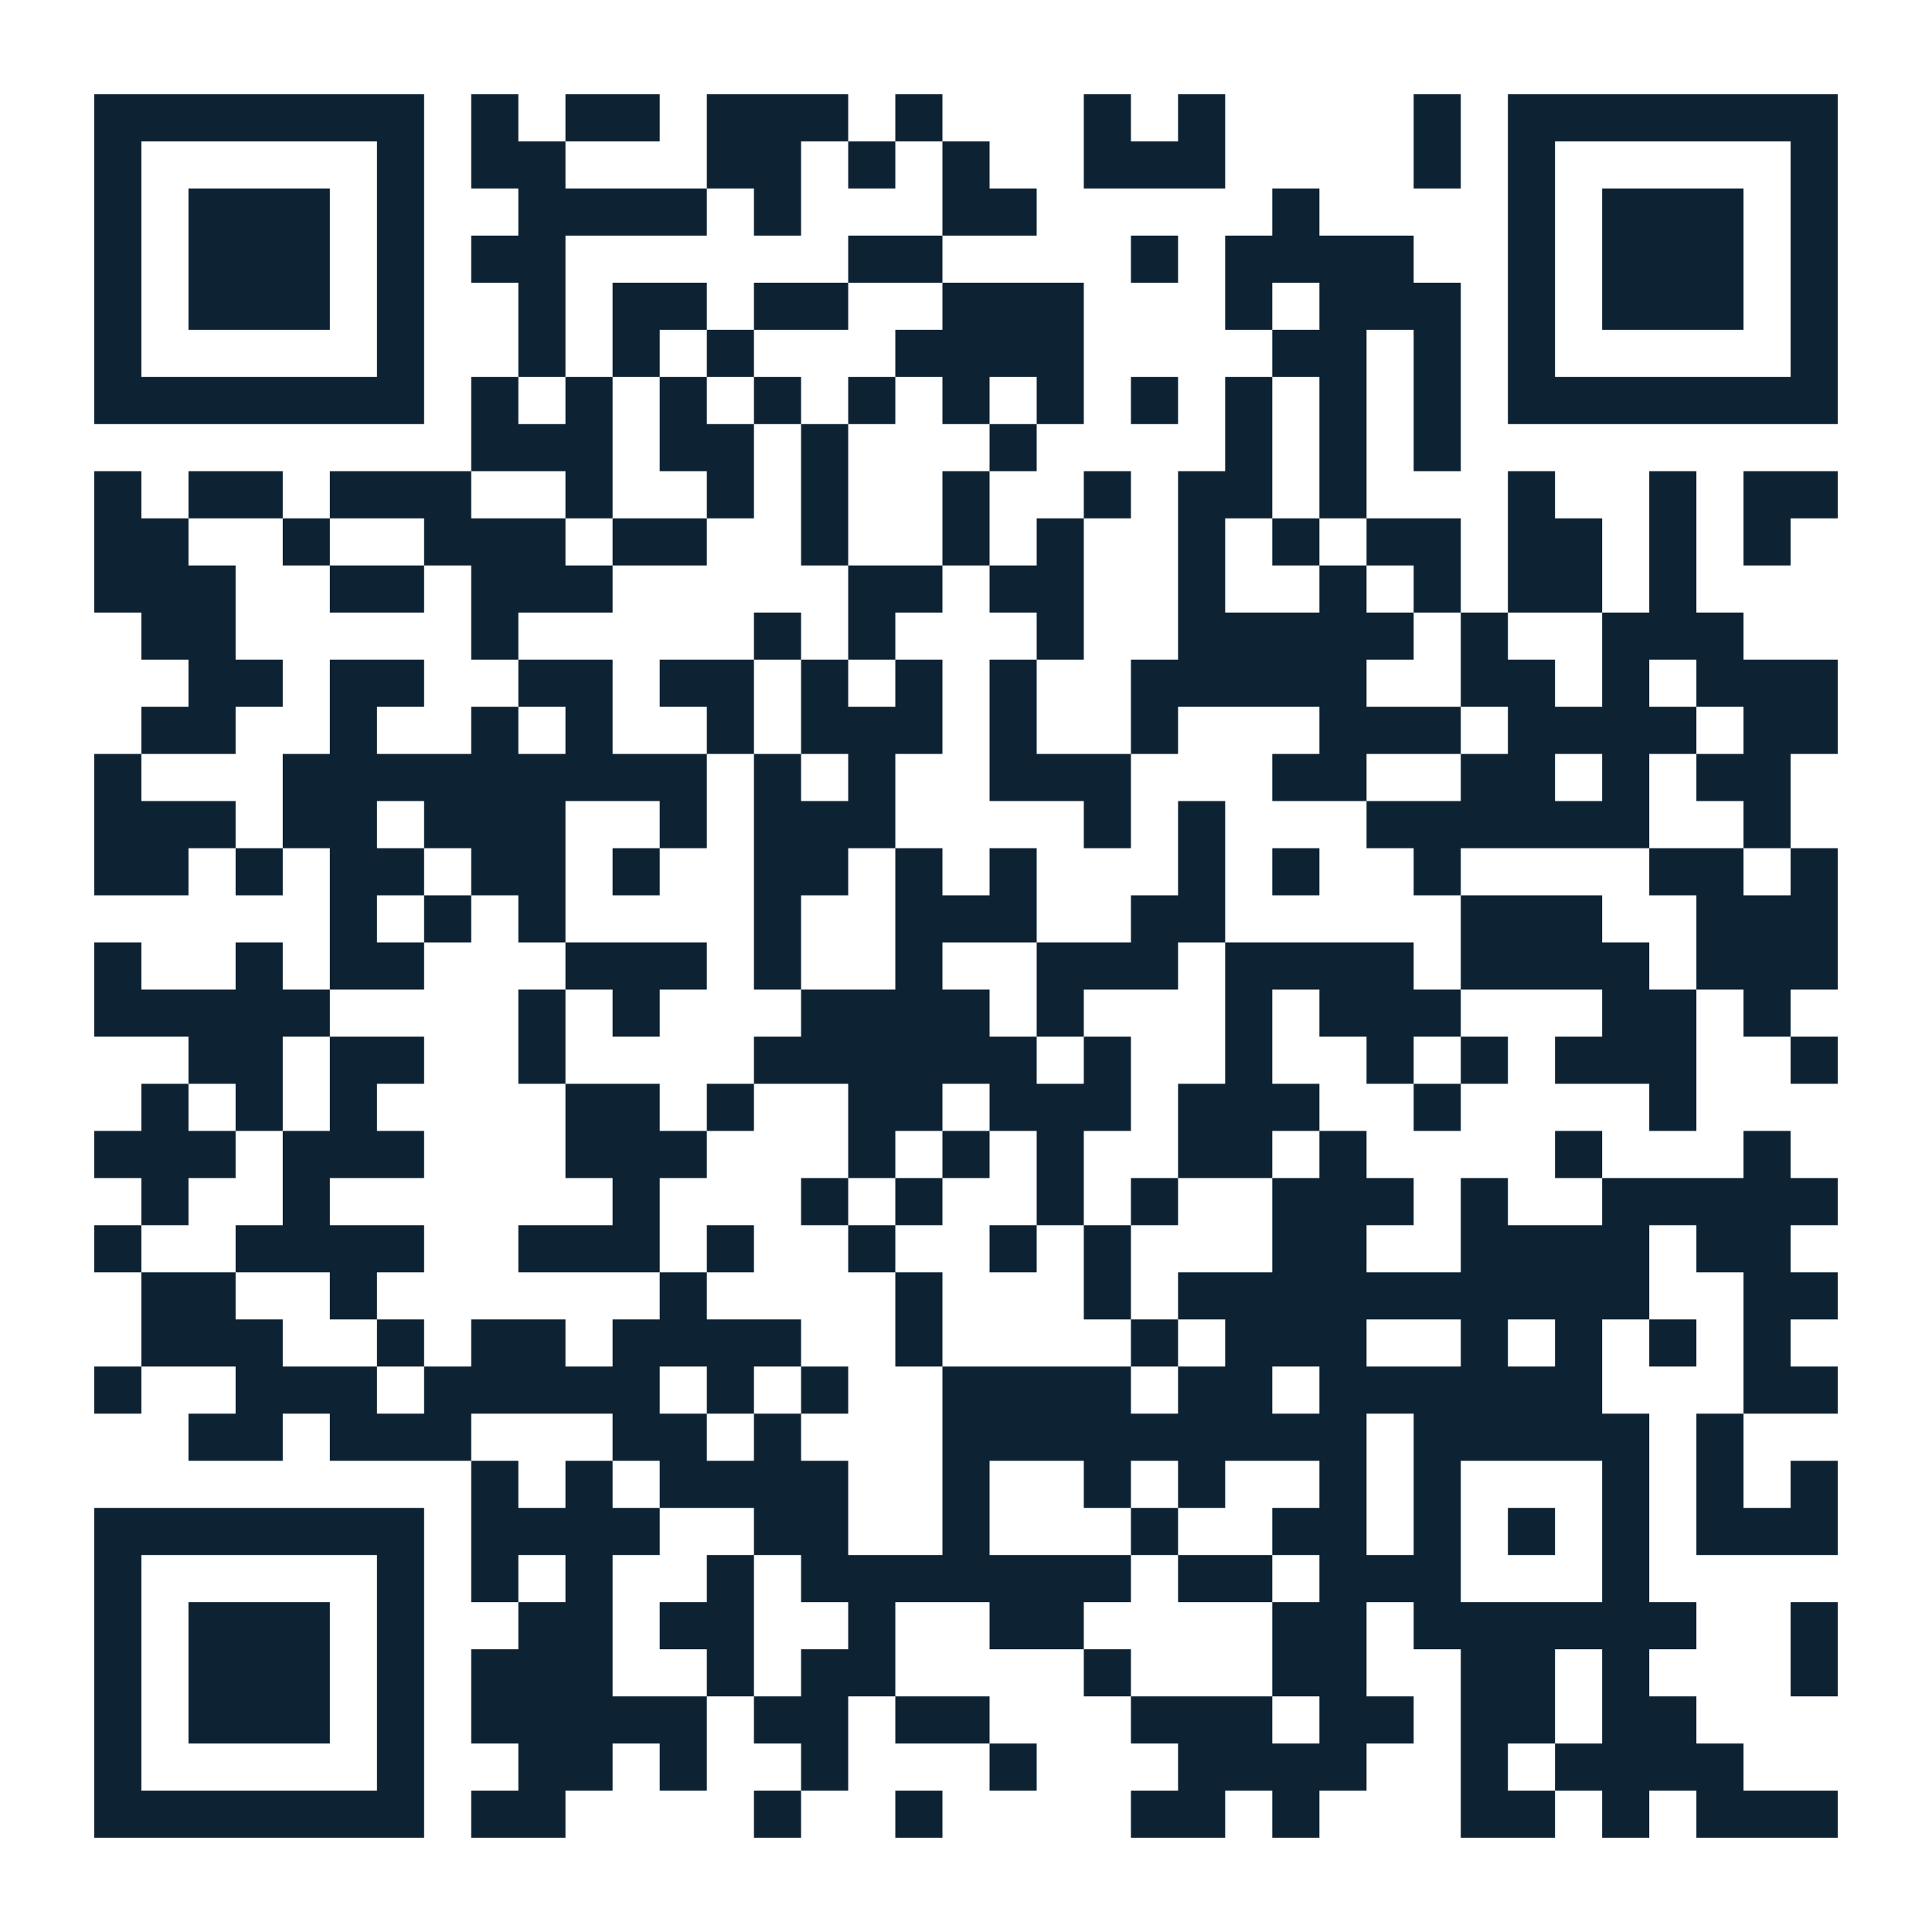
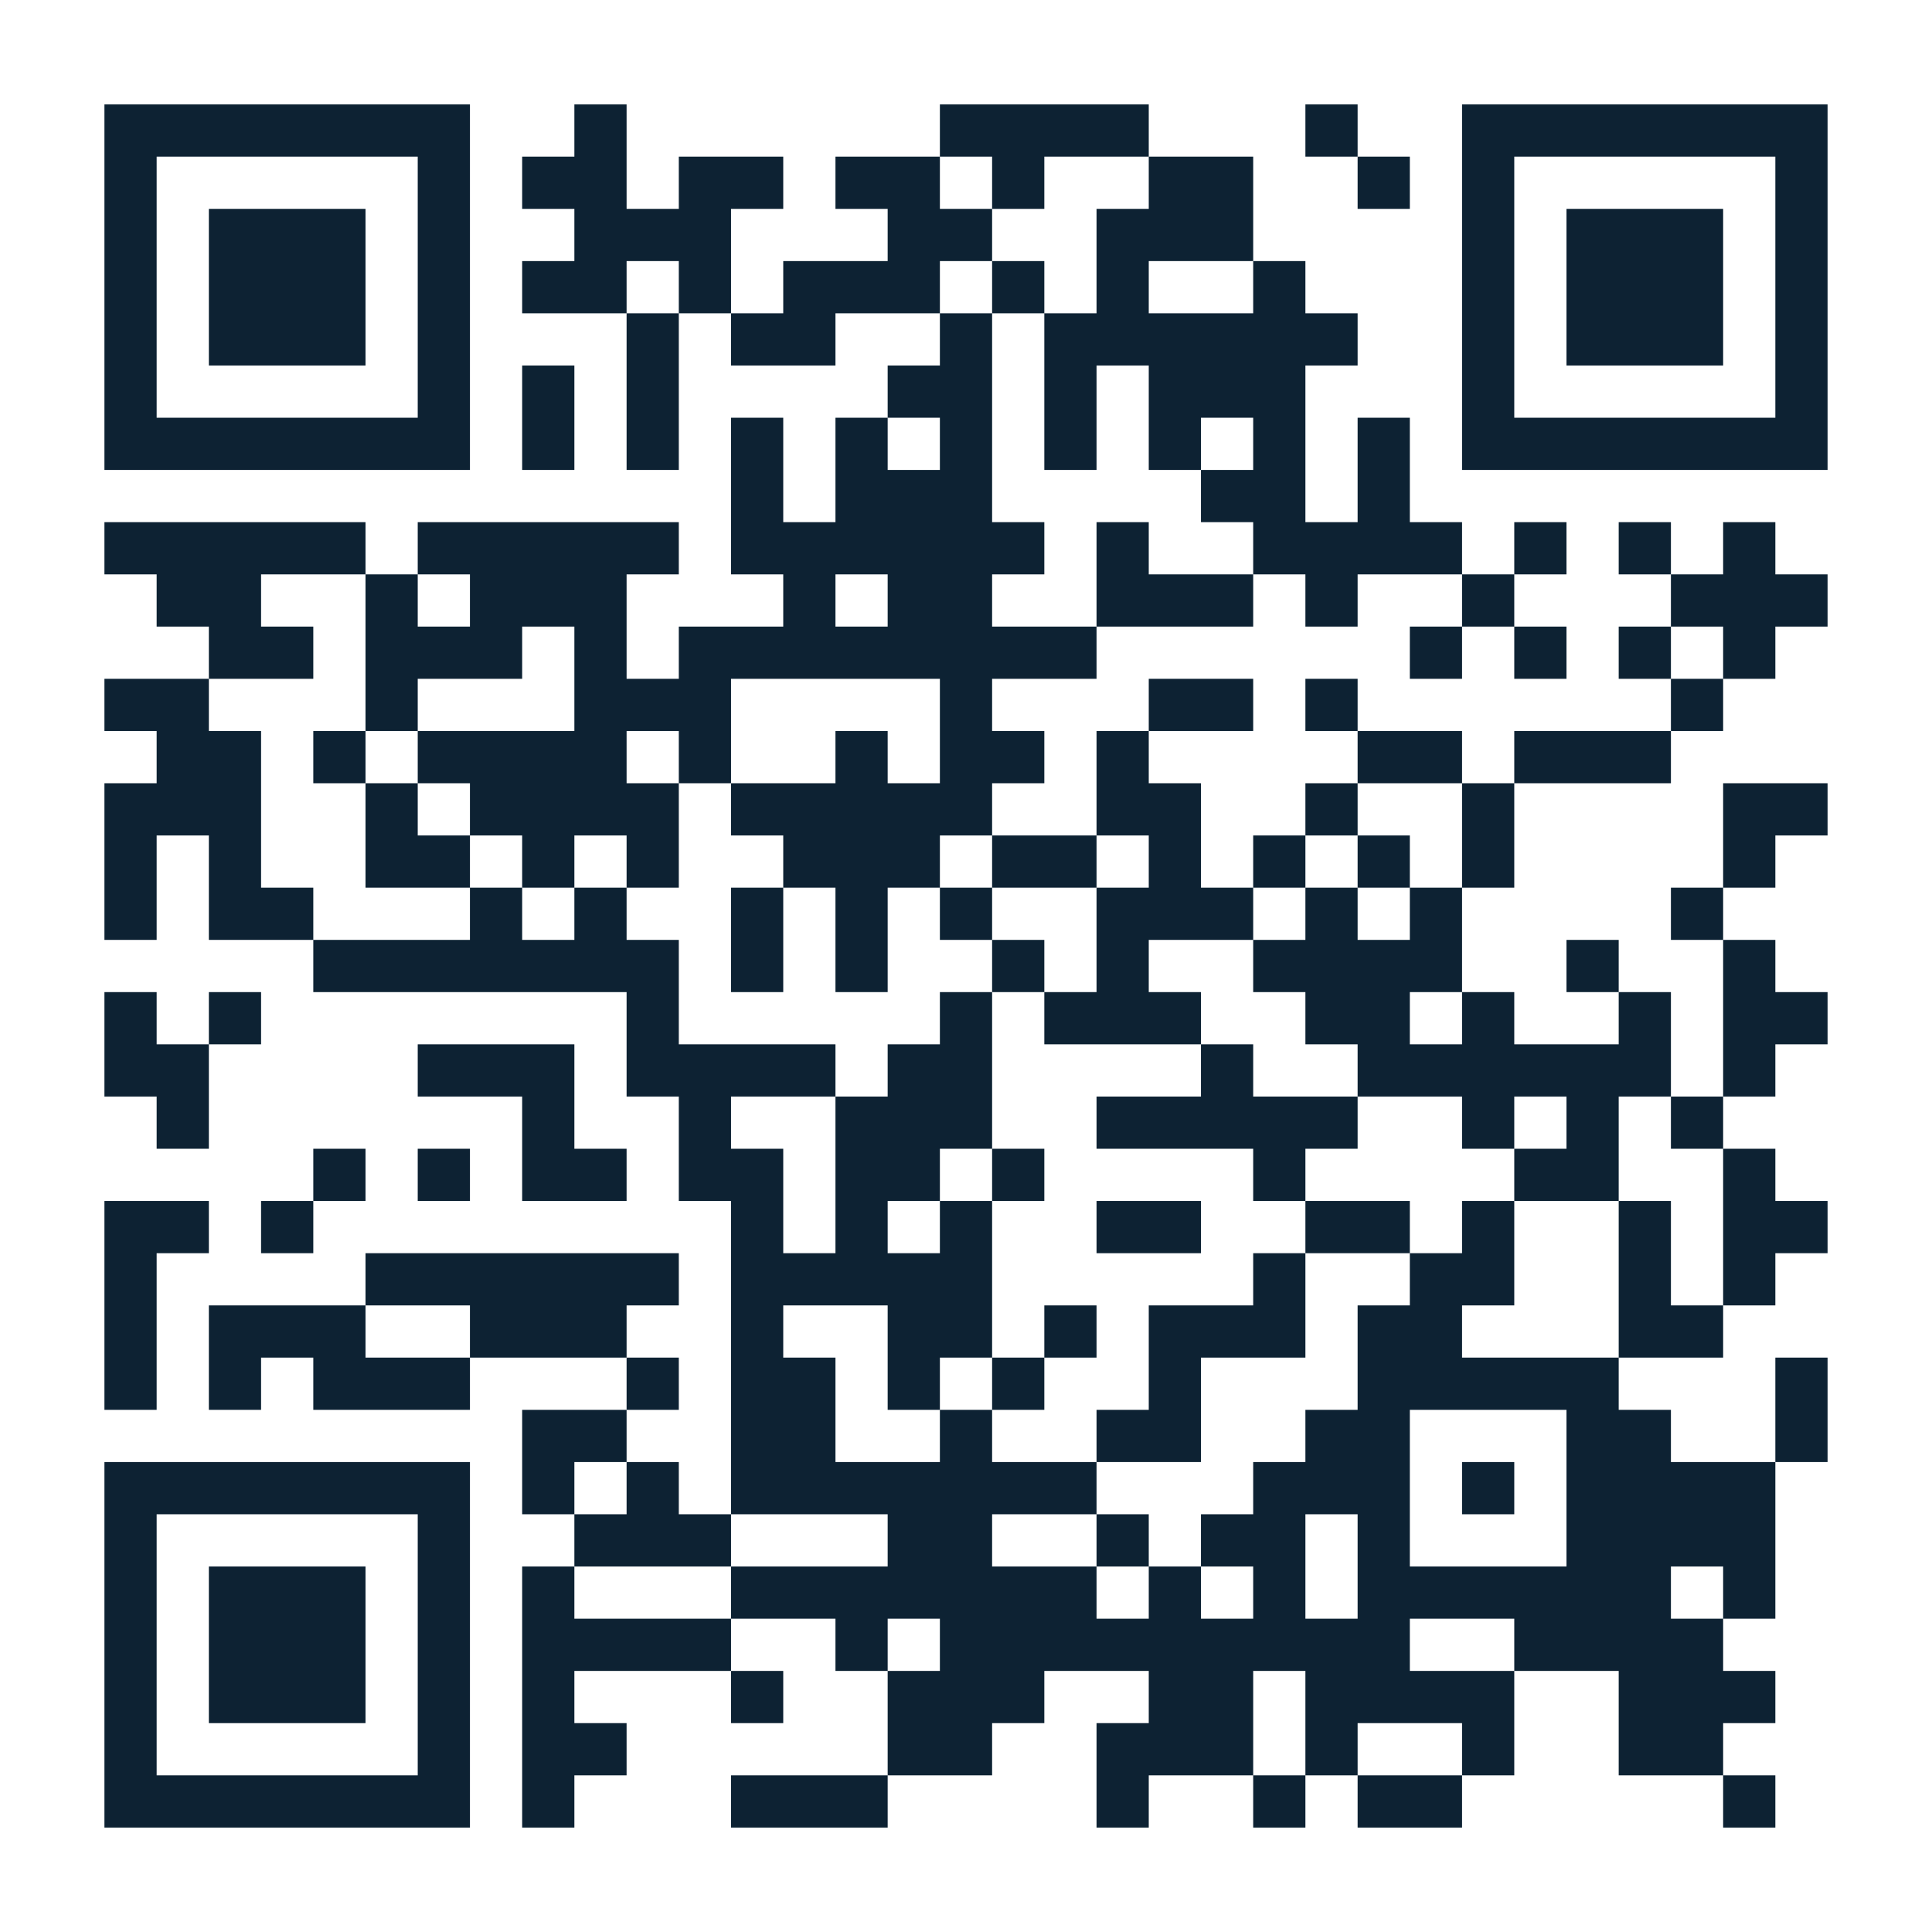
- <svg xmlns="http://www.w3.org/2000/svg" viewBox="0 0 41 41">
-   <path stroke="#0d2233" d="M2 2.5h7m1 0h1m1 0h2m1 0h3m1 0h1m3 0h1m1 0h1m4 0h1m1 0h7m-37 1h1m5 0h1m1 0h2m3 0h2m1 0h1m1 0h1m2 0h3m4 0h1m1 0h1m5 0h1m-37 1h1m1 0h3m1 0h1m2 0h4m1 0h1m3 0h2m5 0h1m4 0h1m1 0h3m1 0h1m-37 1h1m1 0h3m1 0h1m1 0h2m6 0h2m4 0h1m1 0h4m2 0h1m1 0h3m1 0h1m-37 1h1m1 0h3m1 0h1m2 0h1m1 0h2m1 0h2m2 0h3m3 0h1m1 0h3m1 0h1m1 0h3m1 0h1m-37 1h1m5 0h1m2 0h1m1 0h1m1 0h1m3 0h4m4 0h2m1 0h1m1 0h1m5 0h1m-37 1h7m1 0h1m1 0h1m1 0h1m1 0h1m1 0h1m1 0h1m1 0h1m1 0h1m1 0h1m1 0h1m1 0h1m1 0h7m-29 1h3m1 0h2m1 0h1m3 0h1m4 0h1m1 0h1m1 0h1m-29 1h1m1 0h2m1 0h3m2 0h1m2 0h1m1 0h1m2 0h1m2 0h1m1 0h2m1 0h1m3 0h1m2 0h1m1 0h2m-37 1h2m2 0h1m2 0h3m1 0h2m2 0h1m2 0h1m1 0h1m2 0h1m1 0h1m1 0h2m1 0h2m1 0h1m1 0h1m-36 1h3m2 0h2m1 0h3m5 0h2m1 0h2m2 0h1m2 0h1m1 0h1m1 0h2m1 0h1m-33 1h2m5 0h1m5 0h1m1 0h1m3 0h1m2 0h5m1 0h1m2 0h3m-33 1h2m1 0h2m2 0h2m1 0h2m1 0h1m1 0h1m1 0h1m2 0h5m2 0h2m1 0h1m1 0h3m-36 1h2m2 0h1m2 0h1m1 0h1m2 0h1m1 0h3m1 0h1m2 0h1m3 0h3m1 0h4m1 0h2m-37 1h1m3 0h9m1 0h1m1 0h1m2 0h3m3 0h2m2 0h2m1 0h1m1 0h2m-36 1h3m1 0h2m1 0h3m2 0h1m1 0h3m4 0h1m1 0h1m3 0h6m2 0h1m-36 1h2m1 0h1m1 0h2m1 0h2m1 0h1m2 0h2m1 0h1m1 0h1m3 0h1m1 0h1m2 0h1m4 0h2m1 0h1m-32 1h1m1 0h1m1 0h1m4 0h1m2 0h3m2 0h2m5 0h3m2 0h3m-37 1h1m2 0h1m1 0h2m3 0h3m1 0h1m2 0h1m2 0h3m1 0h4m1 0h4m1 0h3m-37 1h5m4 0h1m1 0h1m3 0h4m1 0h1m3 0h1m1 0h3m3 0h2m1 0h1m-34 1h2m1 0h2m2 0h1m4 0h6m1 0h1m2 0h1m2 0h1m1 0h1m1 0h3m2 0h1m-36 1h1m1 0h1m1 0h1m4 0h2m1 0h1m2 0h2m1 0h3m1 0h3m2 0h1m4 0h1m-34 1h3m1 0h3m3 0h3m3 0h1m1 0h1m1 0h1m2 0h2m1 0h1m4 0h1m3 0h1m-35 1h1m2 0h1m6 0h1m3 0h1m1 0h1m2 0h1m1 0h1m2 0h3m1 0h1m2 0h5m-37 1h1m2 0h4m2 0h3m1 0h1m2 0h1m2 0h1m1 0h1m3 0h2m2 0h4m1 0h2m-35 1h2m2 0h1m6 0h1m4 0h1m3 0h1m1 0h10m2 0h2m-36 1h3m2 0h1m1 0h2m1 0h4m2 0h1m4 0h1m1 0h3m2 0h1m1 0h1m1 0h1m1 0h1m-36 1h1m2 0h3m1 0h5m1 0h1m1 0h1m2 0h4m1 0h2m1 0h6m3 0h2m-35 1h2m1 0h3m3 0h2m1 0h1m3 0h9m1 0h5m1 0h1m-27 1h1m1 0h1m1 0h4m2 0h1m2 0h1m1 0h1m2 0h1m1 0h1m3 0h1m1 0h1m1 0h1m-37 1h7m1 0h4m2 0h2m2 0h1m3 0h1m2 0h2m1 0h1m1 0h1m1 0h1m1 0h3m-37 1h1m5 0h1m1 0h1m1 0h1m2 0h1m1 0h7m1 0h2m1 0h3m3 0h1m-33 1h1m1 0h3m1 0h1m2 0h2m1 0h2m2 0h1m2 0h2m4 0h2m1 0h6m2 0h1m-37 1h1m1 0h3m1 0h1m1 0h3m2 0h1m1 0h2m4 0h1m3 0h2m2 0h2m1 0h1m3 0h1m-37 1h1m1 0h3m1 0h1m1 0h5m1 0h2m1 0h2m3 0h3m1 0h2m1 0h2m1 0h2m-34 1h1m5 0h1m2 0h2m1 0h1m2 0h1m3 0h1m3 0h4m2 0h1m1 0h4m-35 1h7m1 0h2m4 0h1m2 0h1m4 0h2m1 0h1m3 0h2m1 0h1m1 0h3" />
+ <svg xmlns="http://www.w3.org/2000/svg" viewBox="0 0 37 37">
+   <path stroke="#0d2233" d="M2 2.5h7m2 0h1m6 0h4m3 0h1m2 0h7m-33 1h1m5 0h1m1 0h2m1 0h2m1 0h2m1 0h1m2 0h2m2 0h1m1 0h1m5 0h1m-33 1h1m1 0h3m1 0h1m2 0h3m3 0h2m2 0h3m4 0h1m1 0h3m1 0h1m-33 1h1m1 0h3m1 0h1m1 0h2m1 0h1m1 0h3m1 0h1m1 0h1m2 0h1m3 0h1m1 0h3m1 0h1m-33 1h1m1 0h3m1 0h1m3 0h1m1 0h2m2 0h1m1 0h6m2 0h1m1 0h3m1 0h1m-33 1h1m5 0h1m1 0h1m1 0h1m4 0h2m1 0h1m1 0h3m3 0h1m5 0h1m-33 1h7m1 0h1m1 0h1m1 0h1m1 0h1m1 0h1m1 0h1m1 0h1m1 0h1m1 0h1m1 0h7m-21 1h1m1 0h3m4 0h2m1 0h1m-25 1h5m1 0h5m1 0h6m1 0h1m2 0h4m1 0h1m1 0h1m1 0h1m-31 1h2m2 0h1m1 0h3m3 0h1m1 0h2m2 0h3m1 0h1m2 0h1m3 0h3m-31 1h2m1 0h3m1 0h1m1 0h8m6 0h1m1 0h1m1 0h1m1 0h1m-32 1h2m3 0h1m3 0h3m4 0h1m3 0h2m1 0h1m6 0h1m-30 1h2m1 0h1m1 0h4m1 0h1m2 0h1m1 0h2m1 0h1m4 0h2m1 0h3m-30 1h3m2 0h1m1 0h4m1 0h5m2 0h2m2 0h1m2 0h1m4 0h2m-33 1h1m1 0h1m2 0h2m1 0h1m1 0h1m2 0h3m1 0h2m1 0h1m1 0h1m1 0h1m1 0h1m4 0h1m-32 1h1m1 0h2m3 0h1m1 0h1m2 0h1m1 0h1m1 0h1m2 0h3m1 0h1m1 0h1m4 0h1m-27 1h7m1 0h1m1 0h1m2 0h1m1 0h1m2 0h4m2 0h1m2 0h1m-32 1h1m1 0h1m7 0h1m5 0h1m1 0h3m2 0h2m1 0h1m2 0h1m1 0h2m-33 1h2m4 0h3m1 0h4m1 0h2m4 0h1m2 0h6m1 0h1m-31 1h1m6 0h1m2 0h1m2 0h3m2 0h5m2 0h1m1 0h1m1 0h1m-27 1h1m1 0h1m1 0h2m1 0h2m1 0h2m1 0h1m4 0h1m4 0h2m2 0h1m-32 1h2m1 0h1m8 0h1m1 0h1m1 0h1m2 0h2m2 0h2m1 0h1m2 0h1m1 0h2m-33 1h1m4 0h6m1 0h5m5 0h1m2 0h2m2 0h1m1 0h1m-32 1h1m1 0h3m2 0h3m2 0h1m2 0h2m1 0h1m1 0h3m1 0h2m3 0h2m-31 1h1m1 0h1m1 0h3m3 0h1m1 0h2m1 0h1m1 0h1m2 0h1m3 0h5m3 0h1m-25 1h2m2 0h2m2 0h1m2 0h2m2 0h2m3 0h2m2 0h1m-33 1h7m1 0h1m1 0h1m1 0h7m3 0h3m1 0h1m1 0h4m-32 1h1m5 0h1m2 0h3m3 0h2m2 0h1m1 0h2m1 0h1m3 0h4m-32 1h1m1 0h3m1 0h1m1 0h1m3 0h7m1 0h1m1 0h1m1 0h6m1 0h1m-32 1h1m1 0h3m1 0h1m1 0h4m2 0h1m1 0h9m2 0h4m-31 1h1m1 0h3m1 0h1m1 0h1m3 0h1m2 0h3m2 0h2m1 0h4m2 0h3m-32 1h1m5 0h1m1 0h2m5 0h2m2 0h3m1 0h1m2 0h1m2 0h2m-31 1h7m1 0h1m3 0h3m4 0h1m2 0h1m1 0h2m5 0h1" />
</svg>
